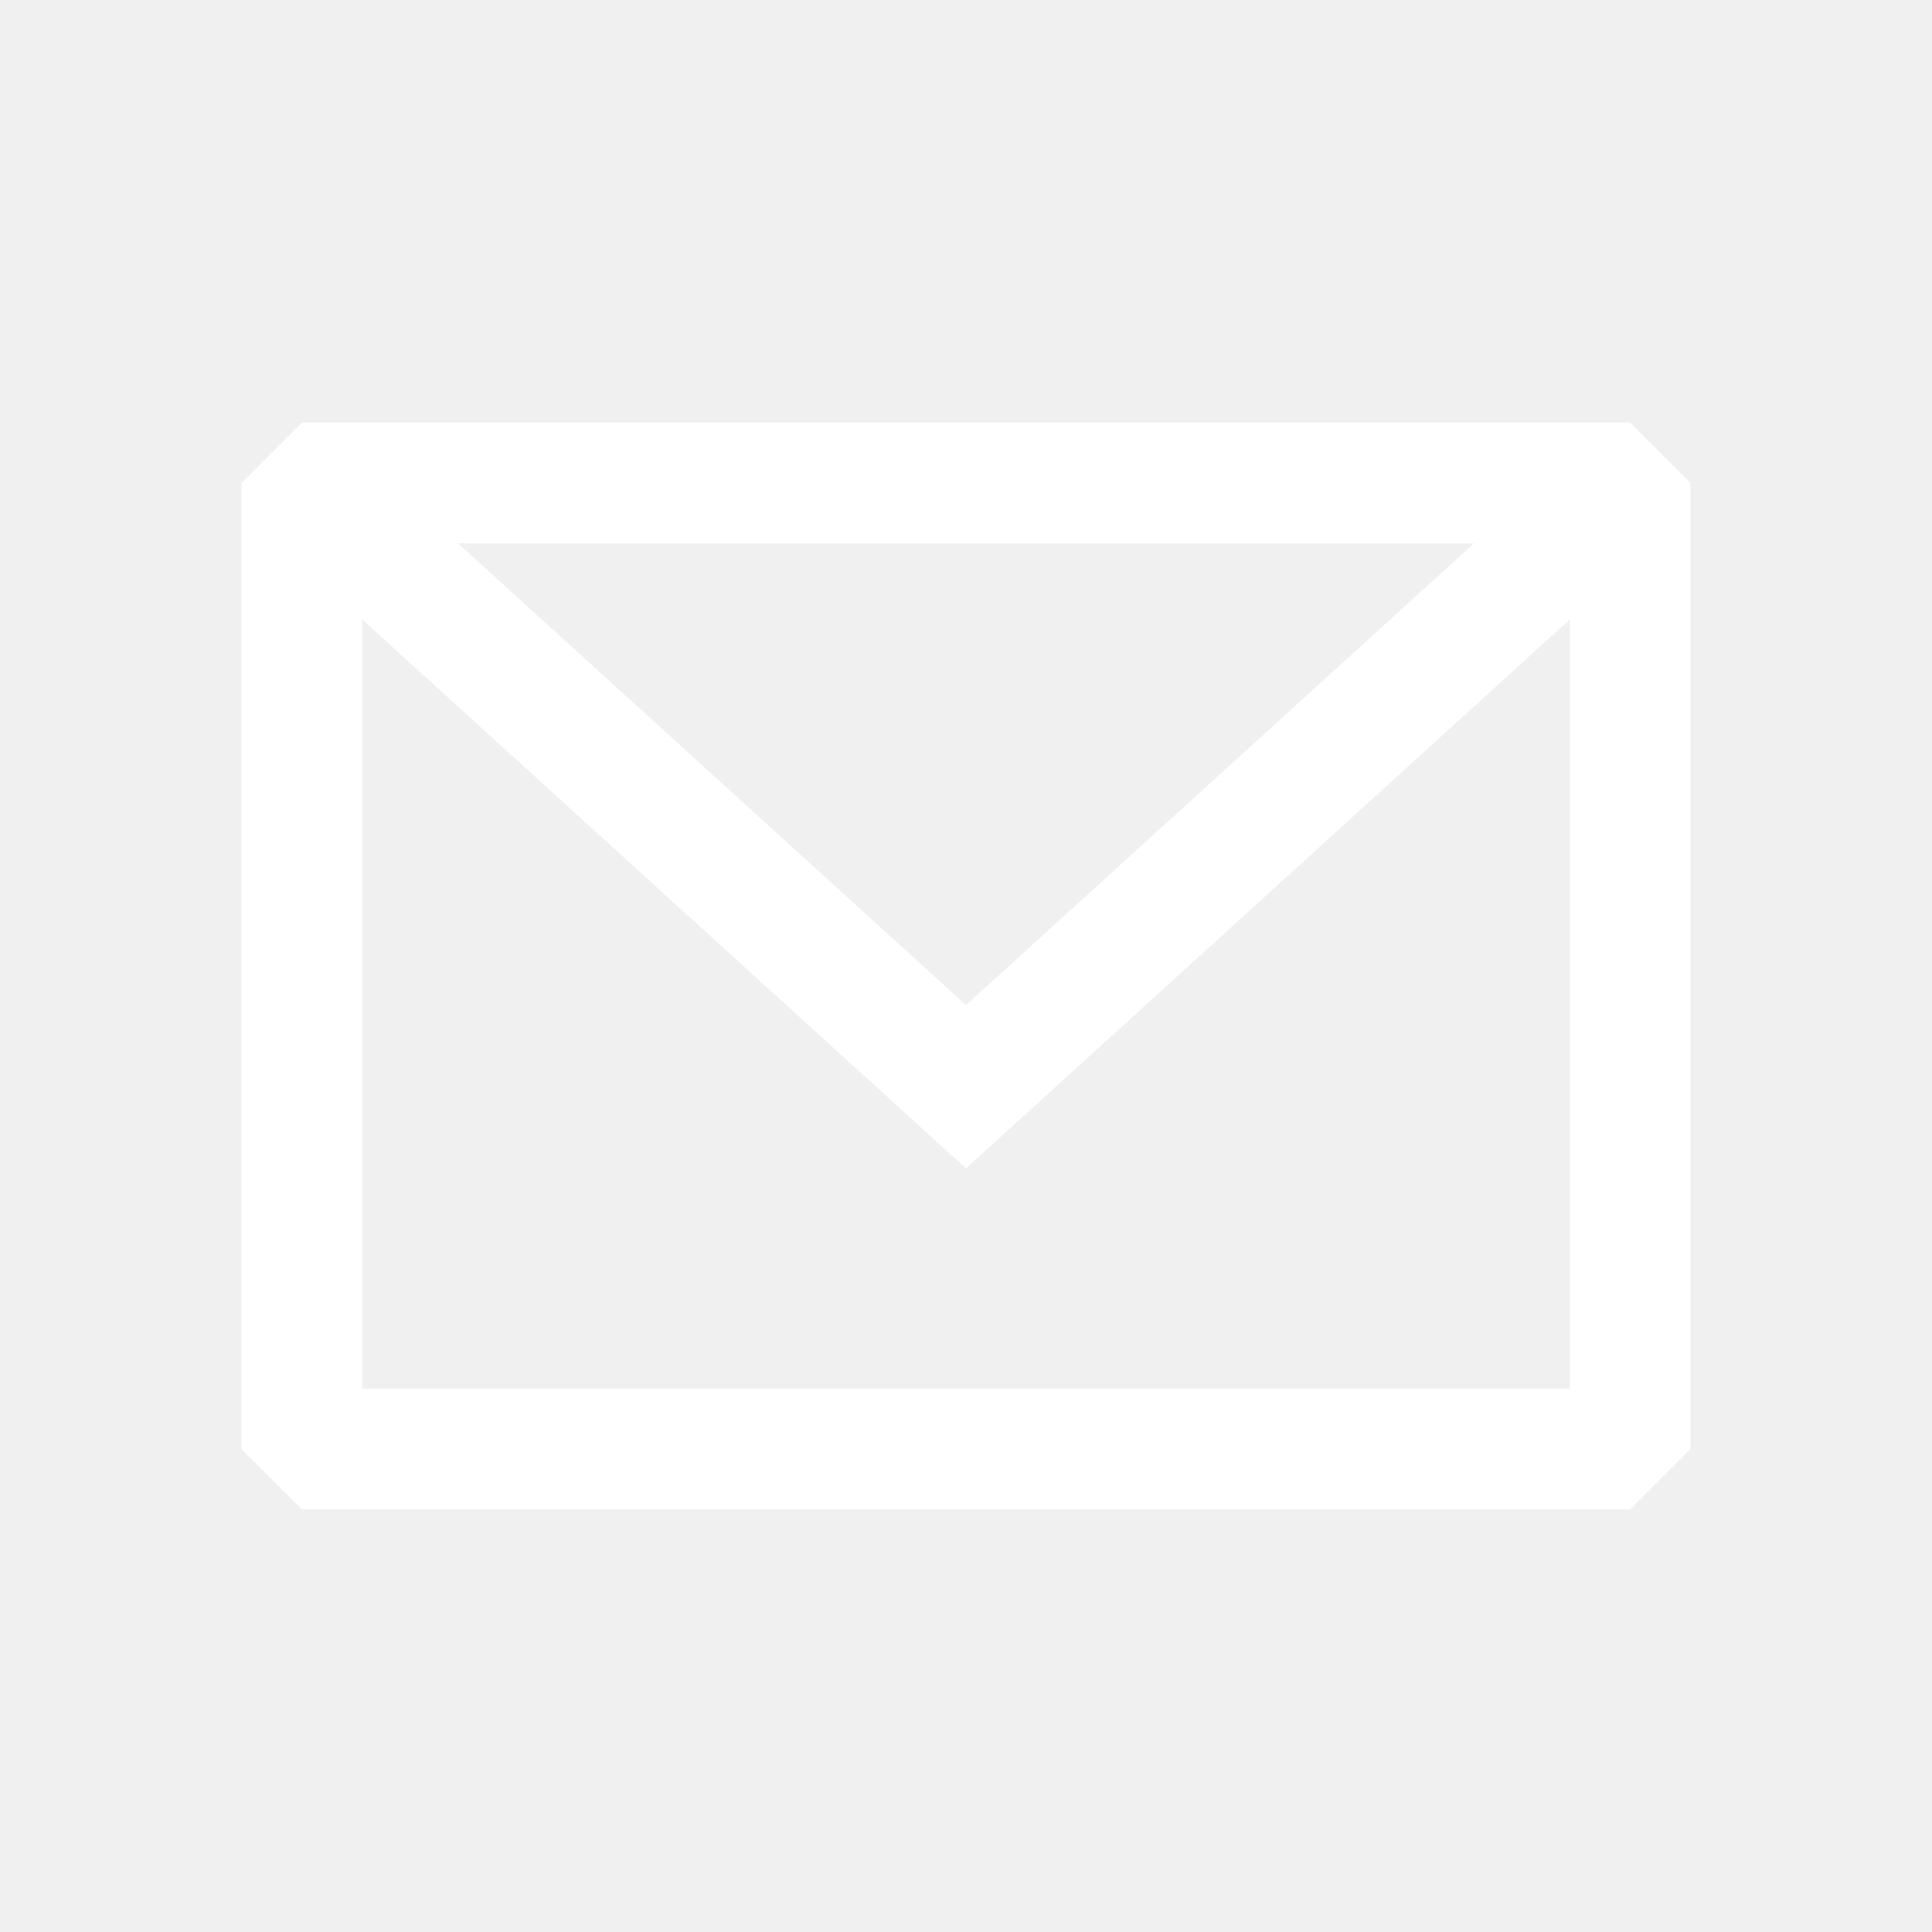
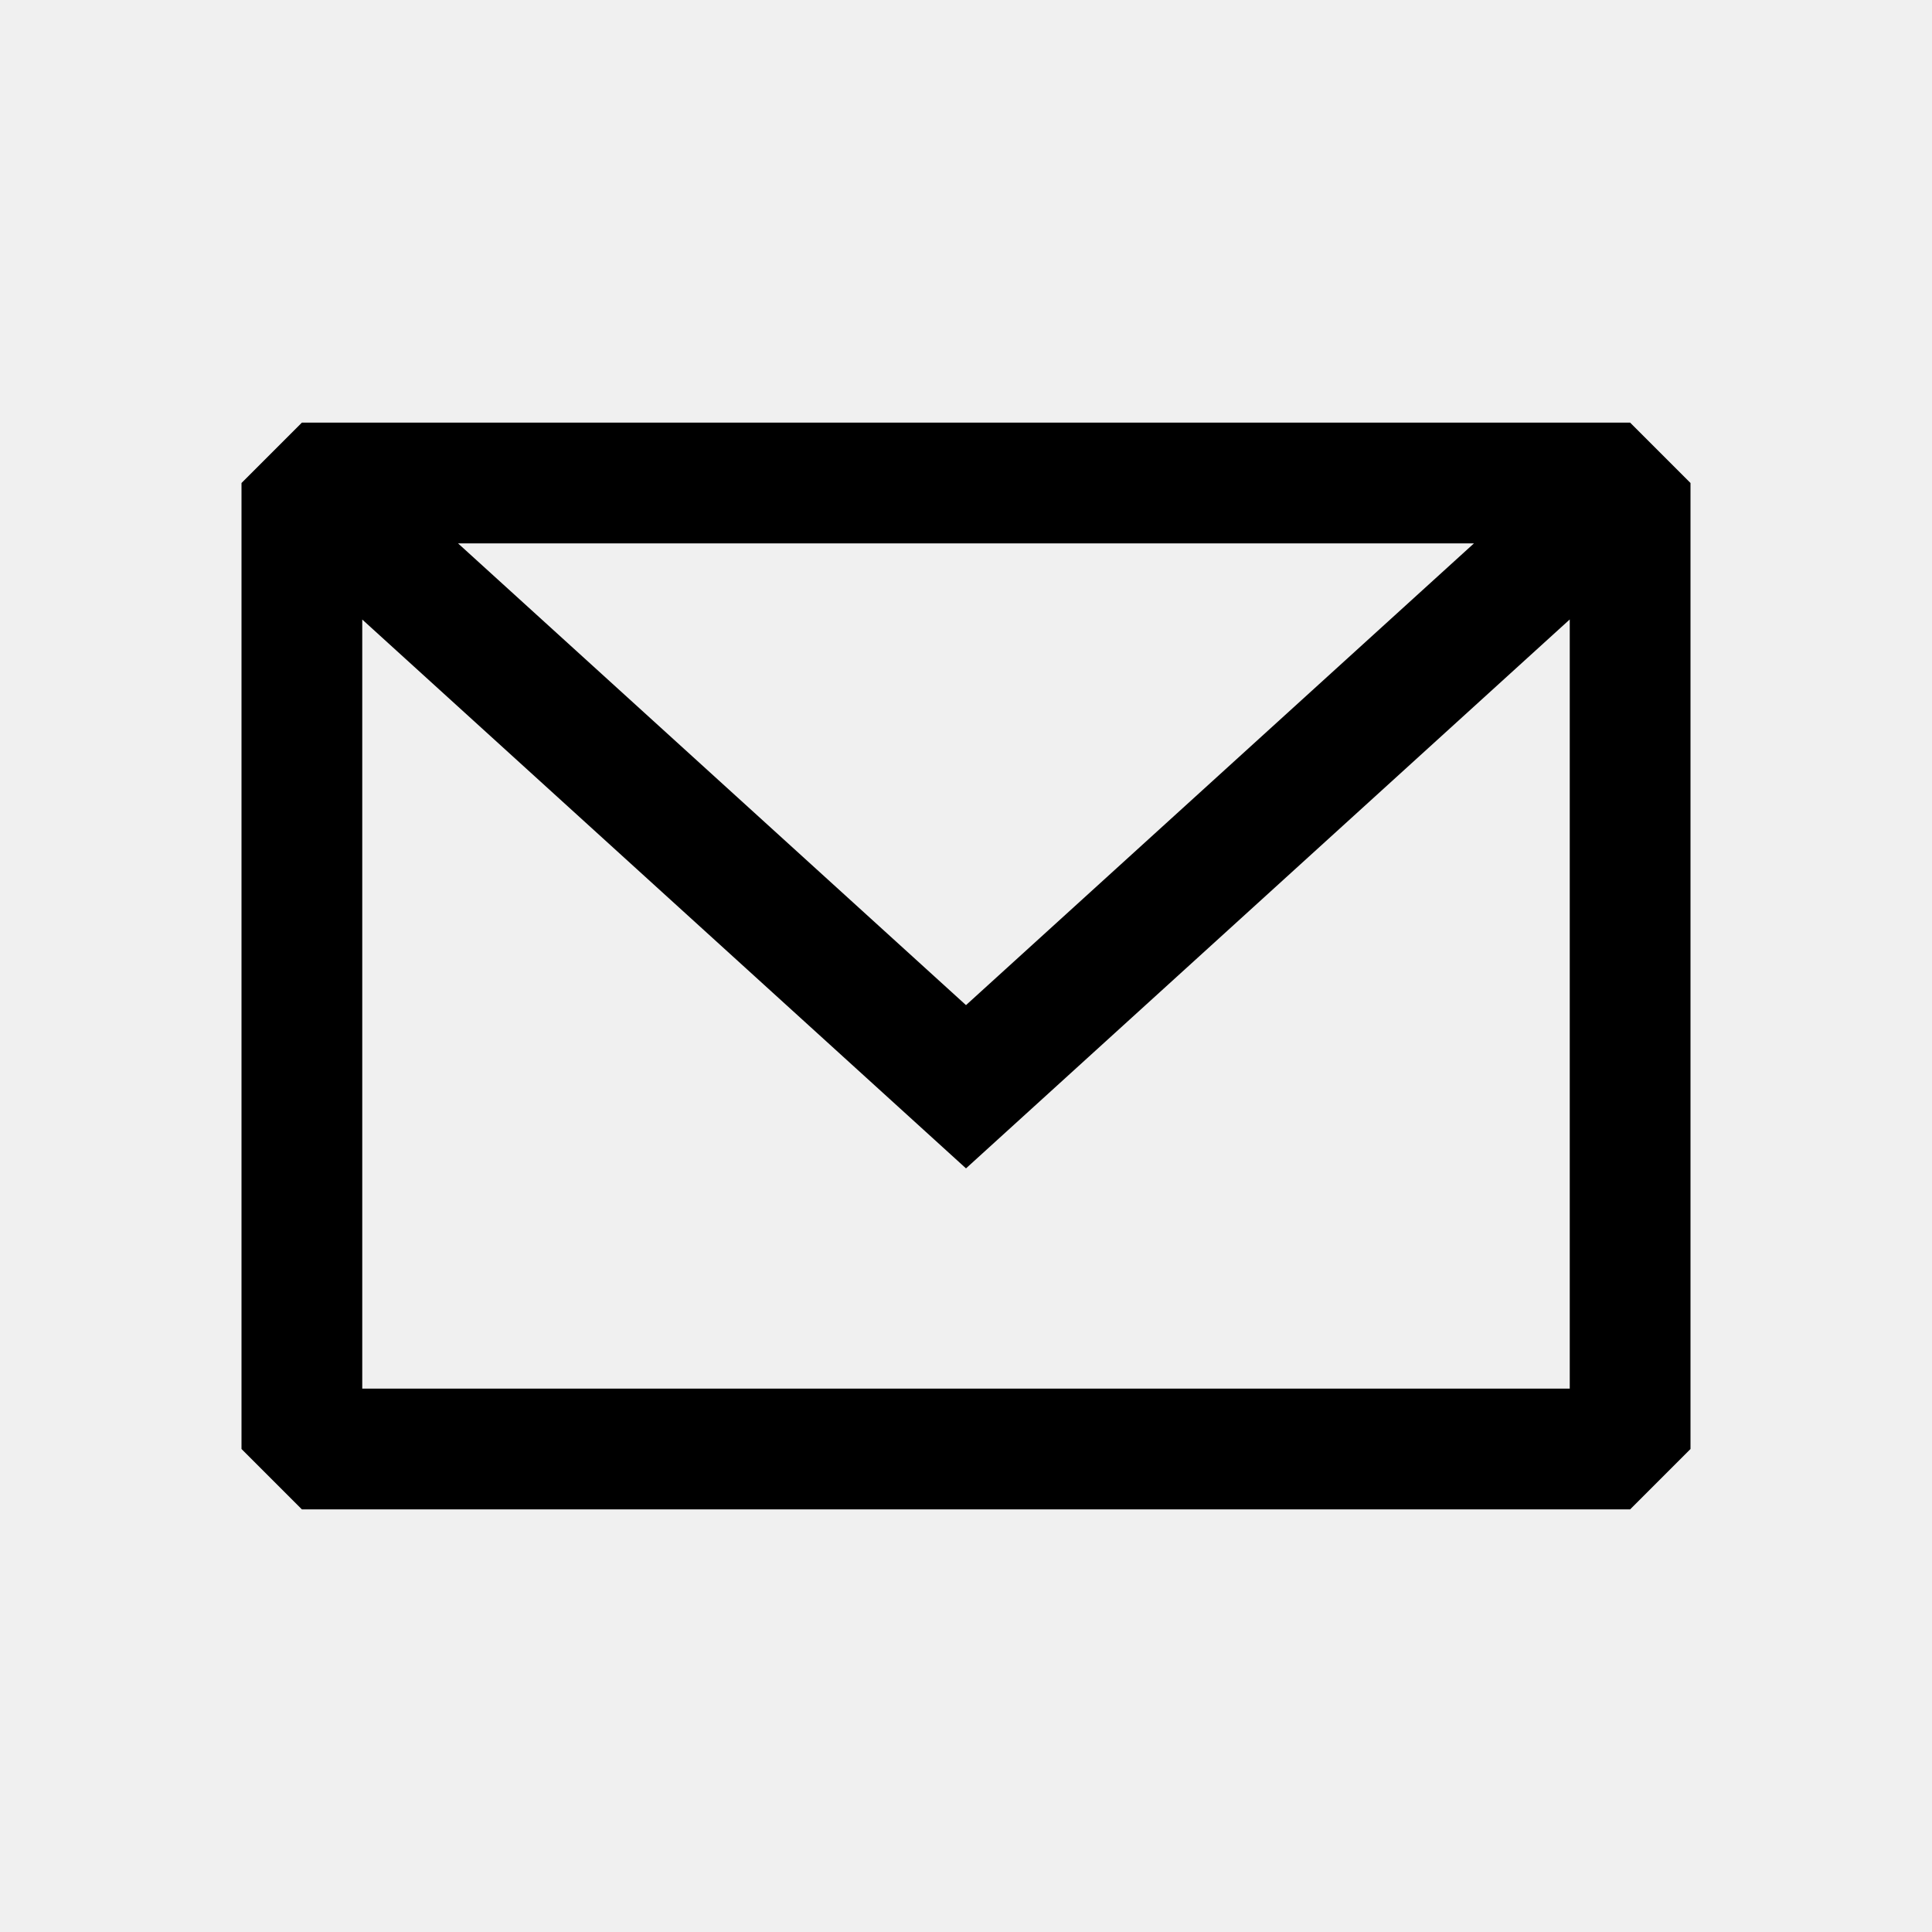
<svg xmlns="http://www.w3.org/2000/svg" width="25px" height="25px" viewBox="0 0 24 24" fill="none">
-   <path fill-rule="evenodd" clip-rule="evenodd" d="M3.75 5.25L3 6V18L3.75 18.75H20.25L21 18V6L20.25 5.25H3.75ZM4.5 7.696V17.25H19.5V7.695L12 14.514L4.5 7.696ZM18.31 6.75H5.69L12 12.486L18.31 6.75Z" fill="white" />
+   <path fill-rule="evenodd" clip-rule="evenodd" d="M3.75 5.25L3 6V18L3.75 18.75H20.25L21 18V6L20.25 5.25H3.75ZM4.5 7.696V17.25H19.5V7.695L12 14.514L4.5 7.696ZM18.31 6.75H5.69L12 12.486L18.31 6.75Z" fill="black" />
</svg>
